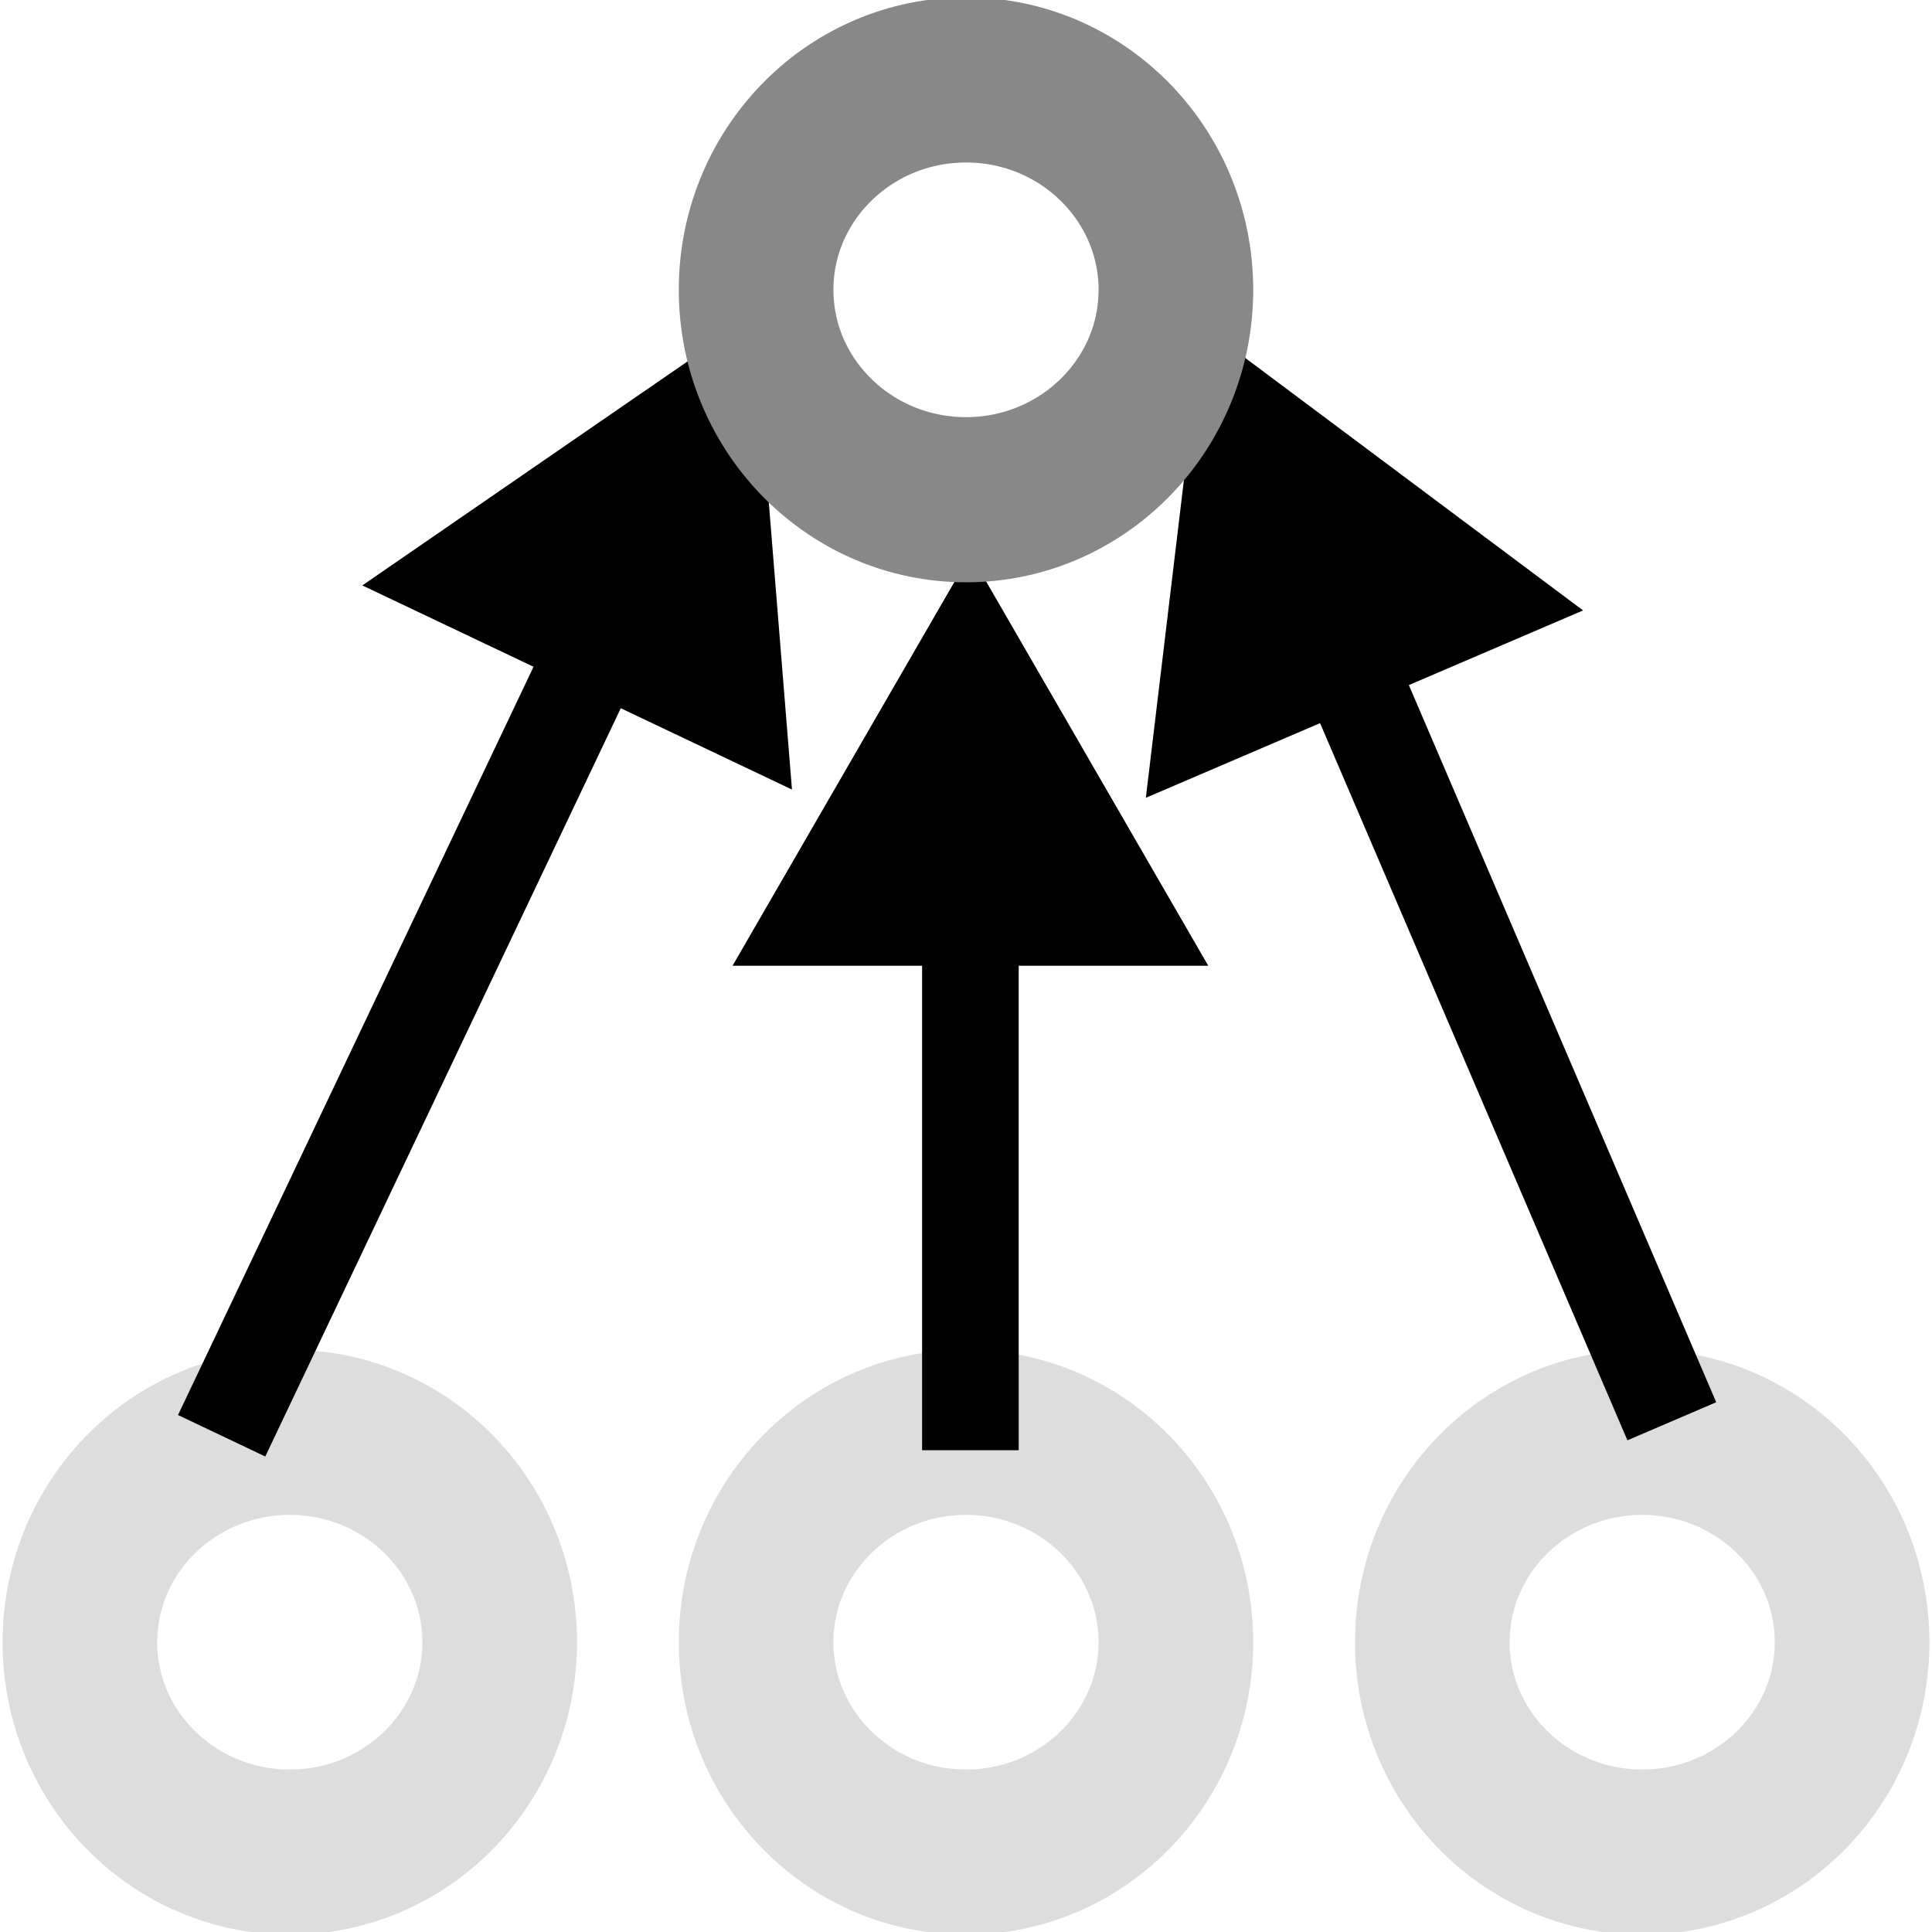
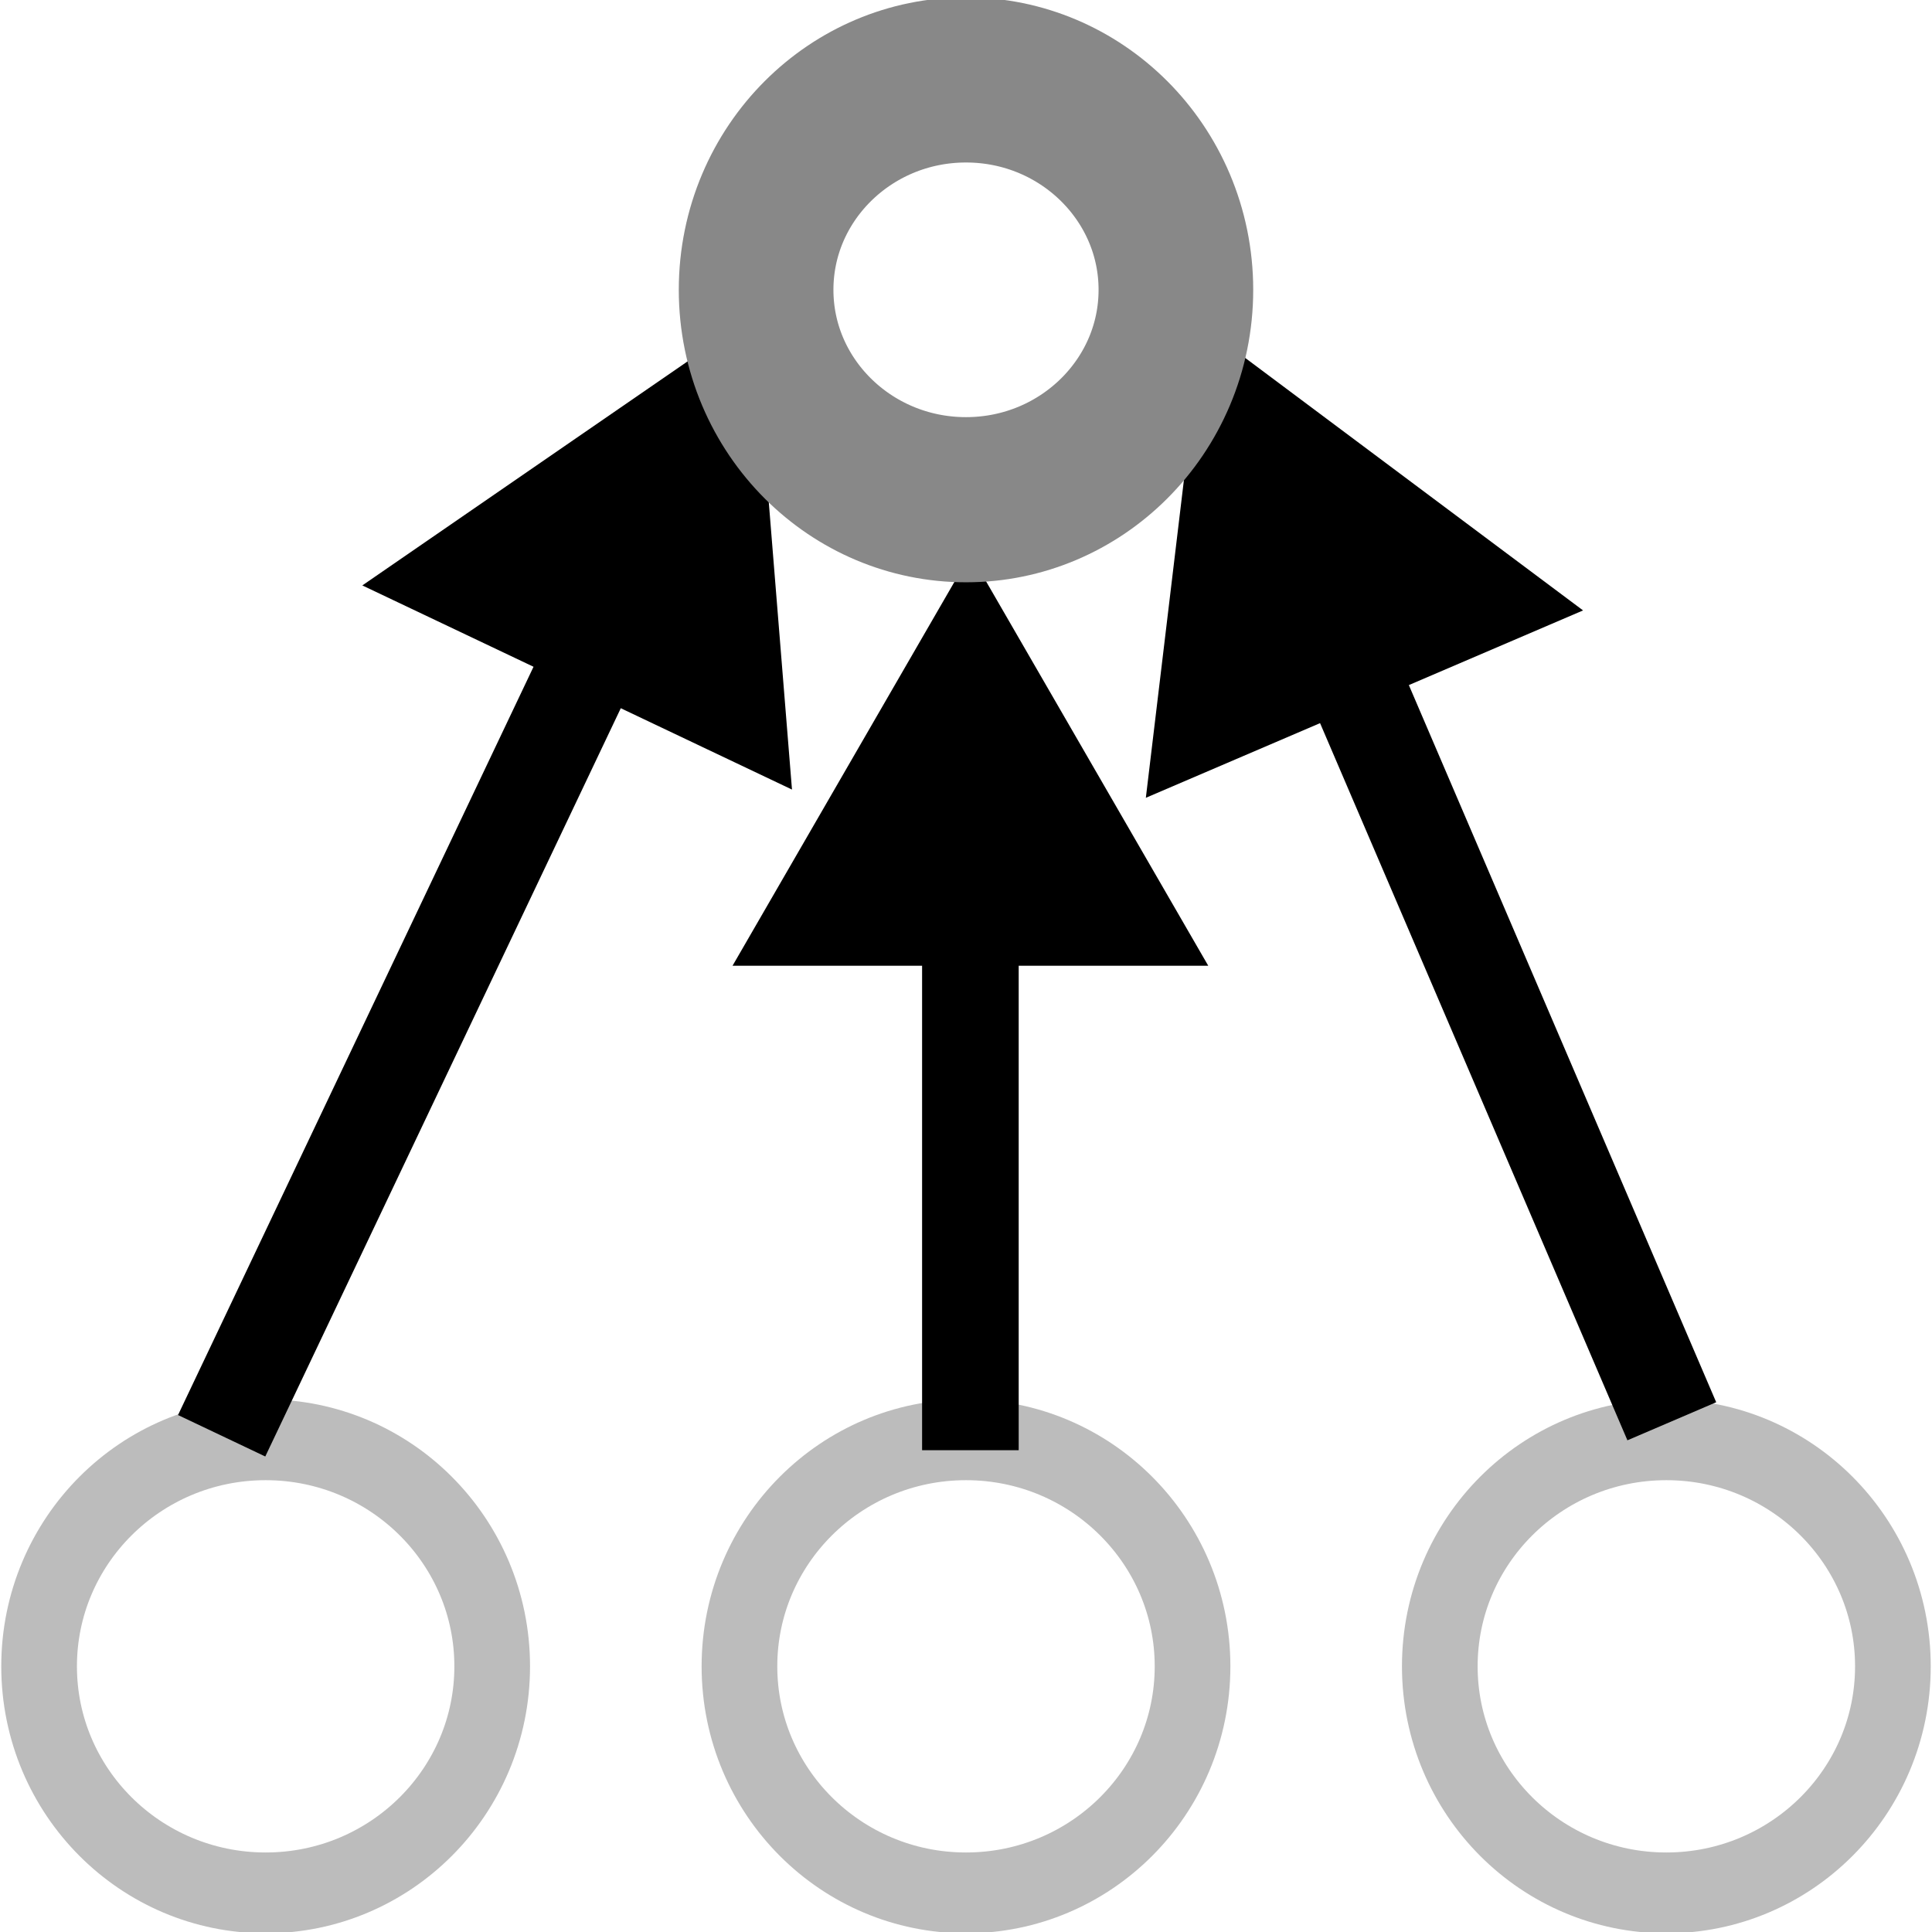
<svg xmlns="http://www.w3.org/2000/svg" width="40" height="40" id="svg2" version="1.1">
  <defs id="defs4">
    <marker orient="auto" refY="0.0" refX="0.0" id="TriangleInM" style="overflow:visible">
      <path id="path3920" d="M 5.77,0.0 L -2.88,5.0 L -2.88,-5.0 L 5.77,0.0 z " style="fill-rule:evenodd;stroke:#000000;stroke-width:1.0pt;marker-start:none" transform="scale(-0.4)" />
    </marker>
    <marker orient="auto" refY="0.0" refX="0.0" id="TriangleOutM" style="overflow:visible">
      <path id="path3929" d="M 5.77,0.0 L -2.88,5.0 L -2.88,-5.0 L 5.77,0.0 z " style="fill-rule:evenodd;stroke:#000000;stroke-width:1.0pt;marker-start:none" transform="scale(0.4)" />
    </marker>
  </defs>
  <g id="layer1" transform="translate(0,-1012.362)">
-     <path style="fill:none;stroke:#dddddd;stroke-width:16.168;stroke-miterlimit:4;stroke-opacity:1;stroke-dasharray:none" id="path2983" d="m -115.312,-18.454 a 21.945,20.549 0 1 1 -43.89,0 21.945,20.549 0 1 1 43.89,0 z" transform="matrix(0.1980233,0,0,0.2114813,33.18006,1050.265)" />
-     <path transform="matrix(0.1980233,0,0,0.2114813,47.18006,1050.265)" d="m -115.312,-18.454 a 21.945,20.549 0 1 1 -43.89,0 21.945,20.549 0 1 1 43.89,0 z" id="path3768" style="fill:none;stroke:#dddddd;stroke-width:16.168;stroke-miterlimit:4;stroke-opacity:1;stroke-dasharray:none" />
-     <path style="fill:none;stroke:#dddddd;stroke-width:16.168;stroke-miterlimit:4;stroke-opacity:1;stroke-dasharray:none" id="path3770" d="m -115.312,-18.454 a 21.945,20.549 0 1 1 -43.89,0 21.945,20.549 0 1 1 43.89,0 z" transform="matrix(0.1980233,0,0,0.2114813,61.18006,1050.265)" />
+     <path style="fill:none;stroke:#bcbcbc;stroke-width:7.33;stroke-miterlimit:4;stroke-opacity:1;stroke-dasharray:none" id="path2983" d="m -115.312,-18.454 a 21.945,20.549 0 1 1 -43.89,0 21.945,20.549 0 1 1 43.89,0 z" transform="matrix(0.2137369,0,0,0.2282627,34.83686,1051.074)" />
+     <path transform="matrix(0.2137369,0,0,0.2282627,49.33686,1051.074)" d="m -115.312,-18.454 a 21.945,20.549 0 1 1 -43.89,0 21.945,20.549 0 1 1 43.89,0 z" id="path3768" style="fill:none;stroke:#bcbcbc;stroke-width:7.33;stroke-miterlimit:4;stroke-opacity:1;stroke-dasharray:none" />
+     <path style="fill:none;stroke:#bcbcbc;stroke-width:7.33;stroke-miterlimit:4;stroke-opacity:1;stroke-dasharray:none" id="path3770" d="m -115.312,-18.454 a 21.945,20.549 0 1 1 -43.89,0 21.945,20.549 0 1 1 43.89,0 z" transform="matrix(0.2137369,0,0,0.2282627,63.83685,1051.074)" />
    <path style="fill:none;stroke:#000000;stroke-width:2;stroke-linecap:butt;stroke-linejoin:miter;stroke-miterlimit:4;stroke-opacity:1;stroke-dasharray:none;marker-start:url(#TriangleInM);marker-end:none" d="M 13.167,11.671 4.589,29.726" id="path3774" transform="translate(0,1012.362)" />
    <path id="path4224" d="m 20.091,1029.519 10e-7,12.868" style="fill:none;stroke:#000000;stroke-width:2;stroke-linecap:butt;stroke-linejoin:miter;stroke-miterlimit:4;stroke-opacity:1;stroke-dasharray:none;marker-start:url(#TriangleInM);marker-end:none" />
    <path style="fill:none;stroke:#000000;stroke-width:2;stroke-linecap:butt;stroke-linejoin:miter;stroke-miterlimit:4;stroke-opacity:1;stroke-dasharray:none;marker-start:url(#TriangleInM);marker-end:none" d="m 27.132,11.97 7.481,17.456" id="path4226" transform="translate(0,1012.362)" />
-     <path style="fill:none;stroke:#888888;stroke-width:16.168;stroke-miterlimit:4;stroke-opacity:1;stroke-dasharray:none" id="path3772" d="m -115.312,-18.454 a 21.945,20.549 0 1 1 -43.89,0 21.945,20.549 0 1 1 43.89,0 z" transform="matrix(0.1980233,0,0,0.2114813,47.18006,1022.265)" />
+     <path style="fill:none;stroke:#888888;stroke-width:16.168;stroke-miterlimit:4;stroke-opacity:1;stroke-dasharray:none" id="path3772" d="m -115.312,-18.454 c 0,11.349 -9.825,20.549 -21.945,20.549 -12.12,0 -21.945,-9.2 -21.945,-20.549 0,-11.349 9.825,-20.549 21.945,-20.549 12.12,0 21.945,9.2 21.945,20.549 z" transform="matrix(0.1980233,0,0,0.2114813,47.18006,1022.265)" />
  </g>
</svg>
